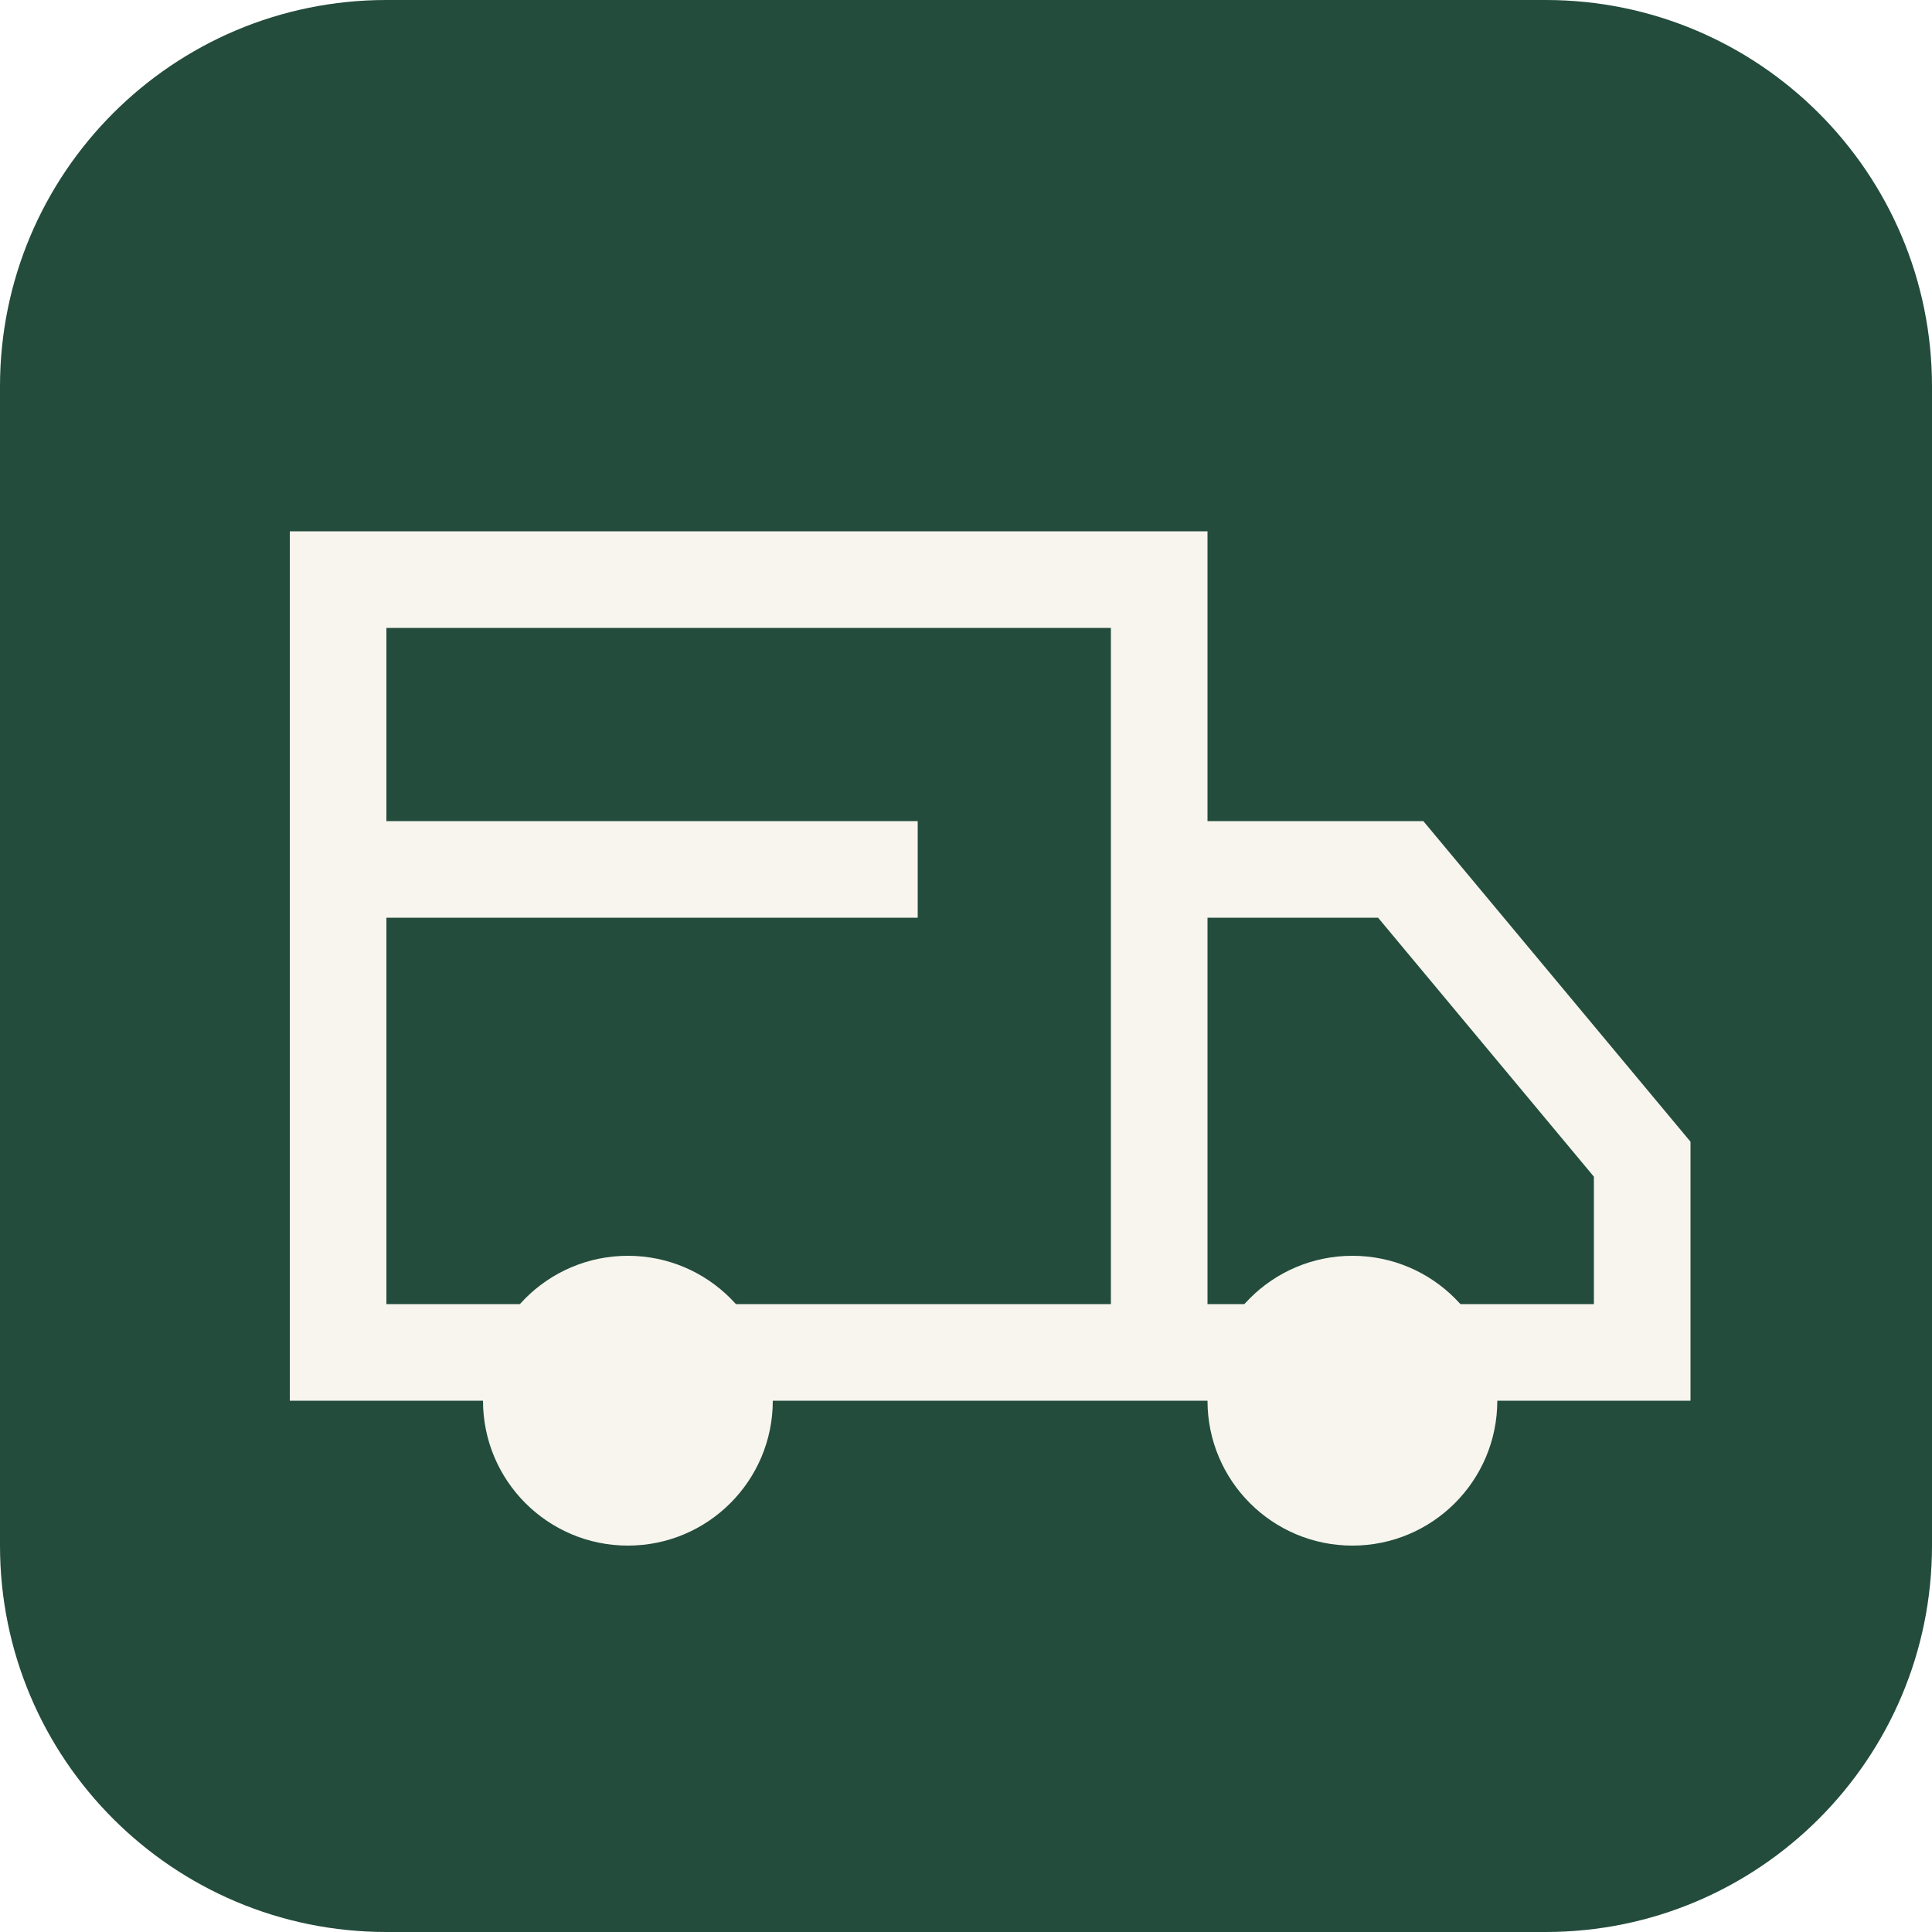
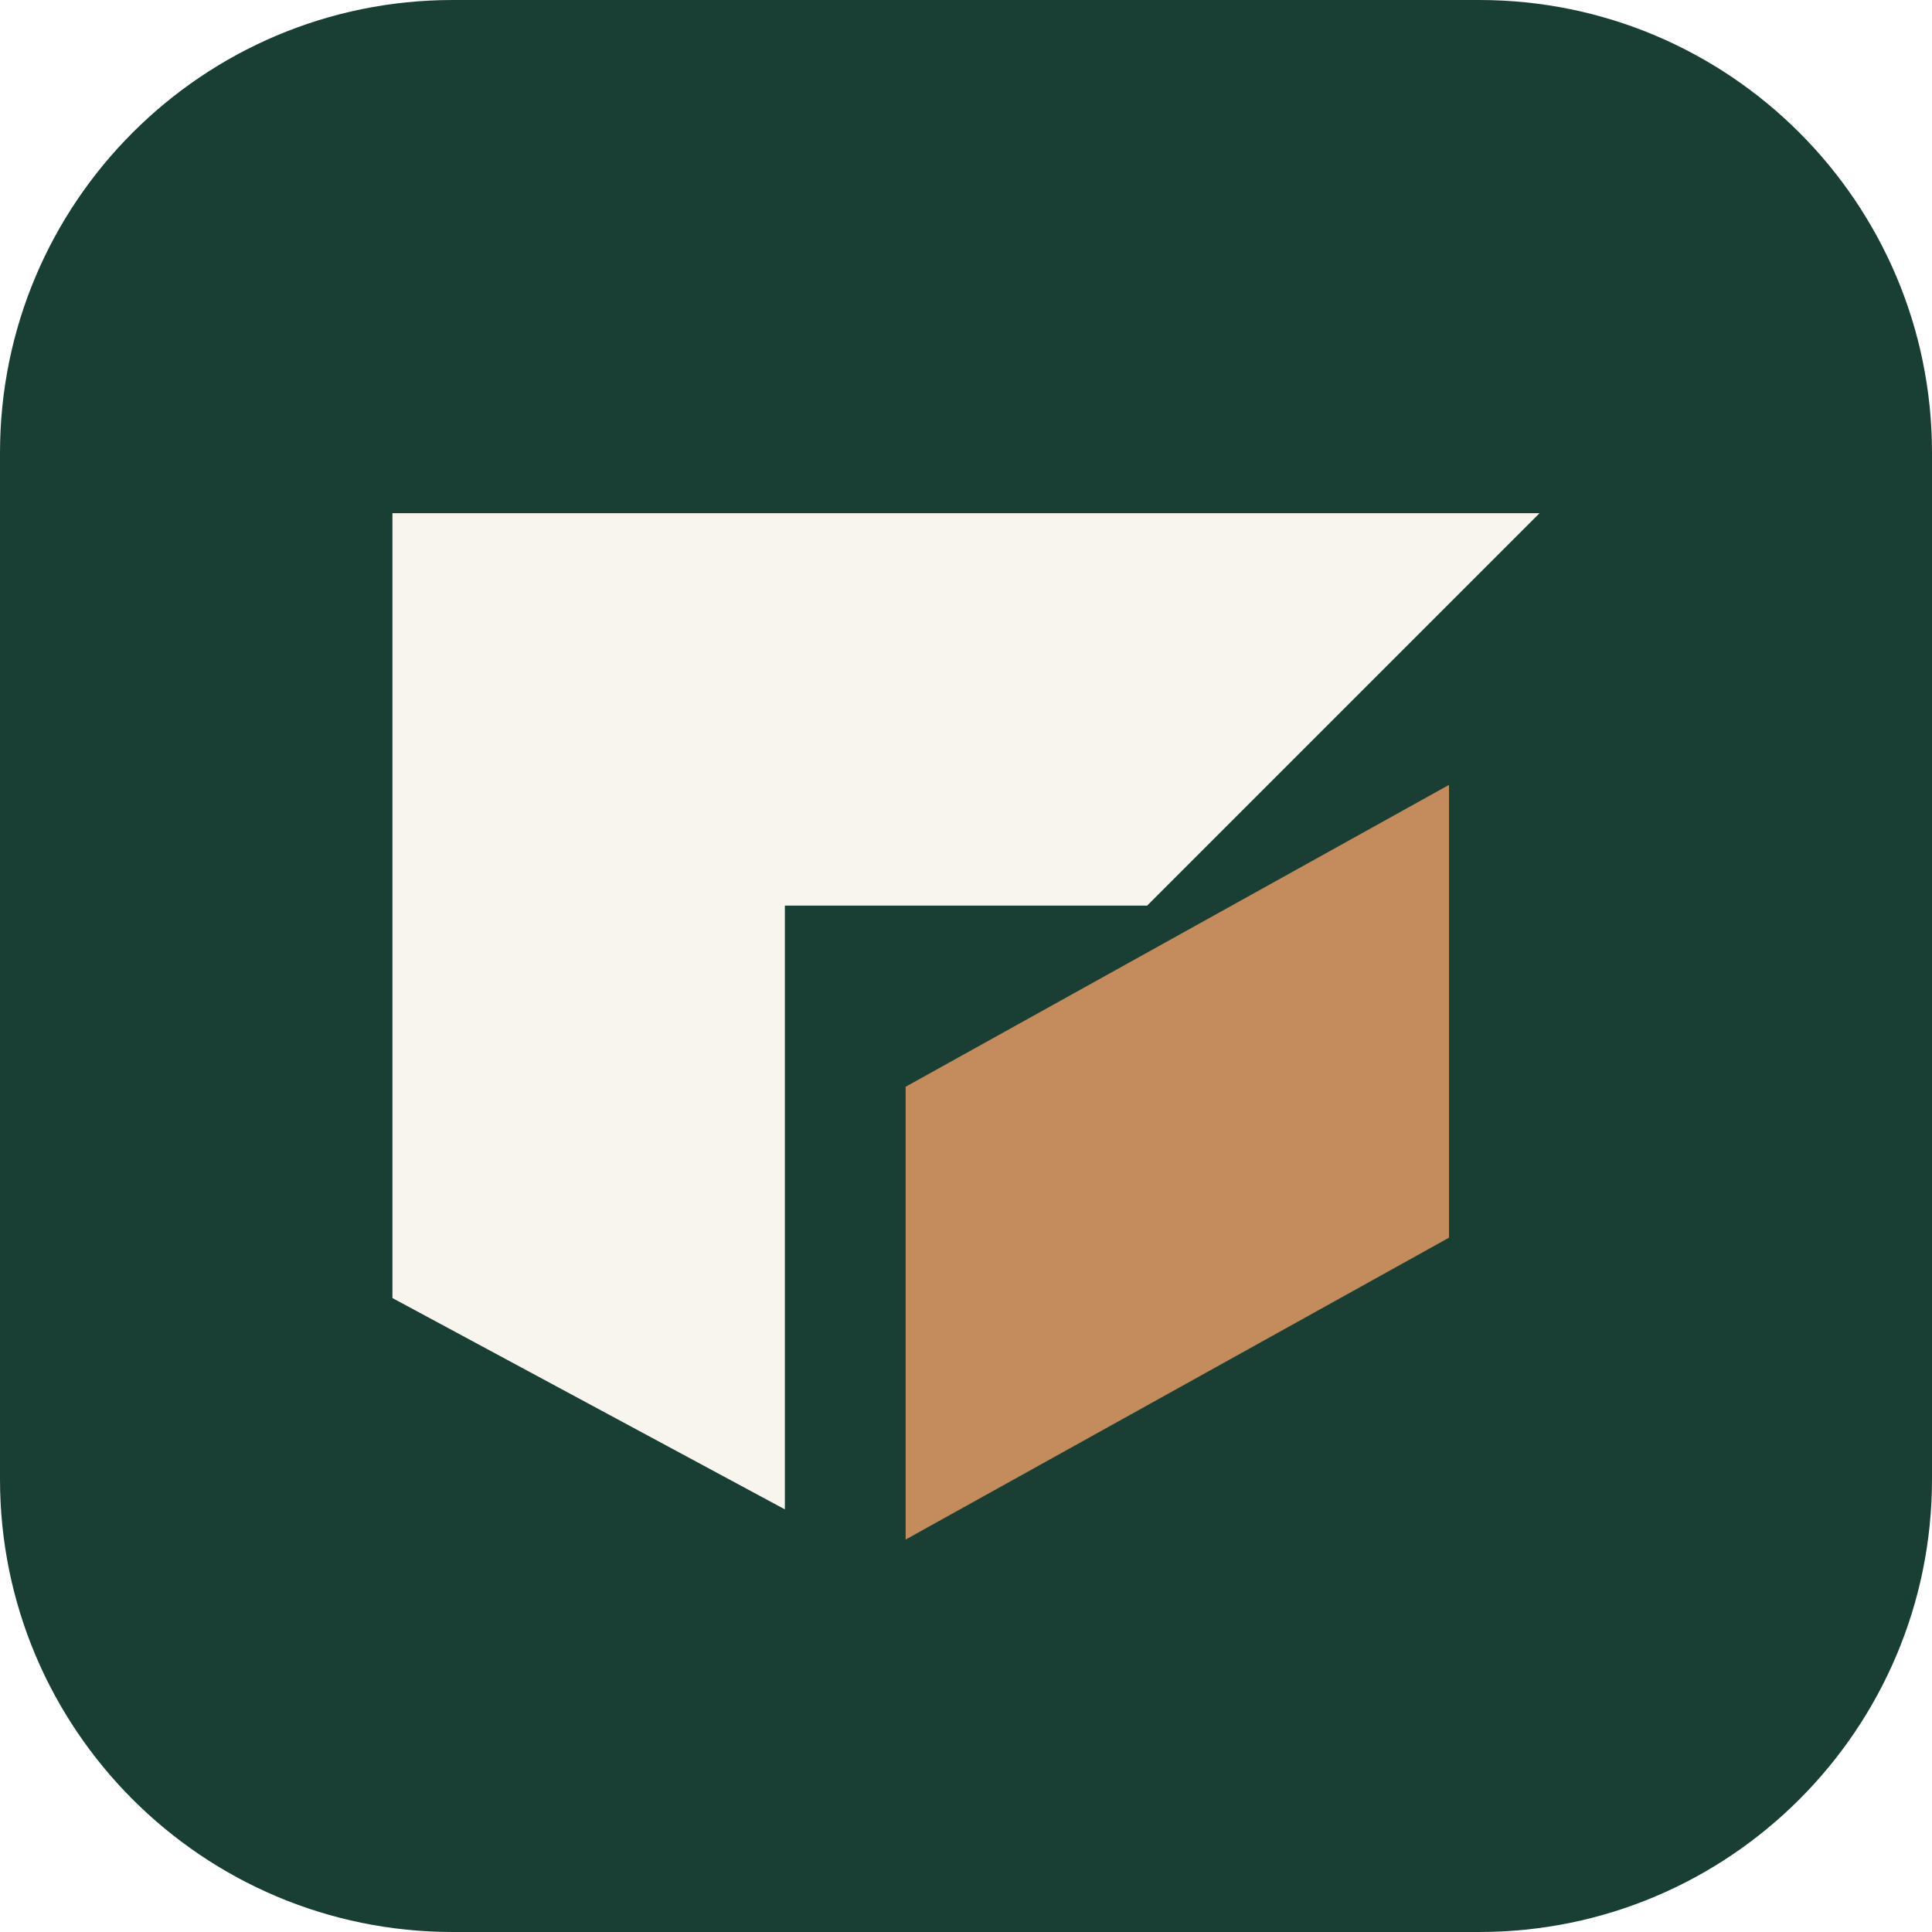
- <svg xmlns="http://www.w3.org/2000/svg" viewBox="0 0 40 40">
-   <rect width="40" height="40" rx="8" fill="#234c3d" />
-   <path d="M7 12h17v16H7zM24 18h5l5 6v4H24M7 18h12" fill="none" stroke="#f7f5ed" stroke-width="2" />
-   <circle cx="13" cy="29" r="3" fill="#f7f5ed" />
-   <circle cx="28" cy="29" r="3" fill="#f7f5ed" />
+ <svg xmlns="http://www.w3.org/2000/svg" viewBox="0 0 64 64" fill="none">
+   <rect width="64" height="64" rx="15" fill="#193f35" />
+   <path d="M13 17h38L38 30H26v20L13 43V17Z" fill="#f7f5ed" />
+   <path d="m30 36 18-10v15L30 51V36Z" fill="#c48b5c" />
</svg>
